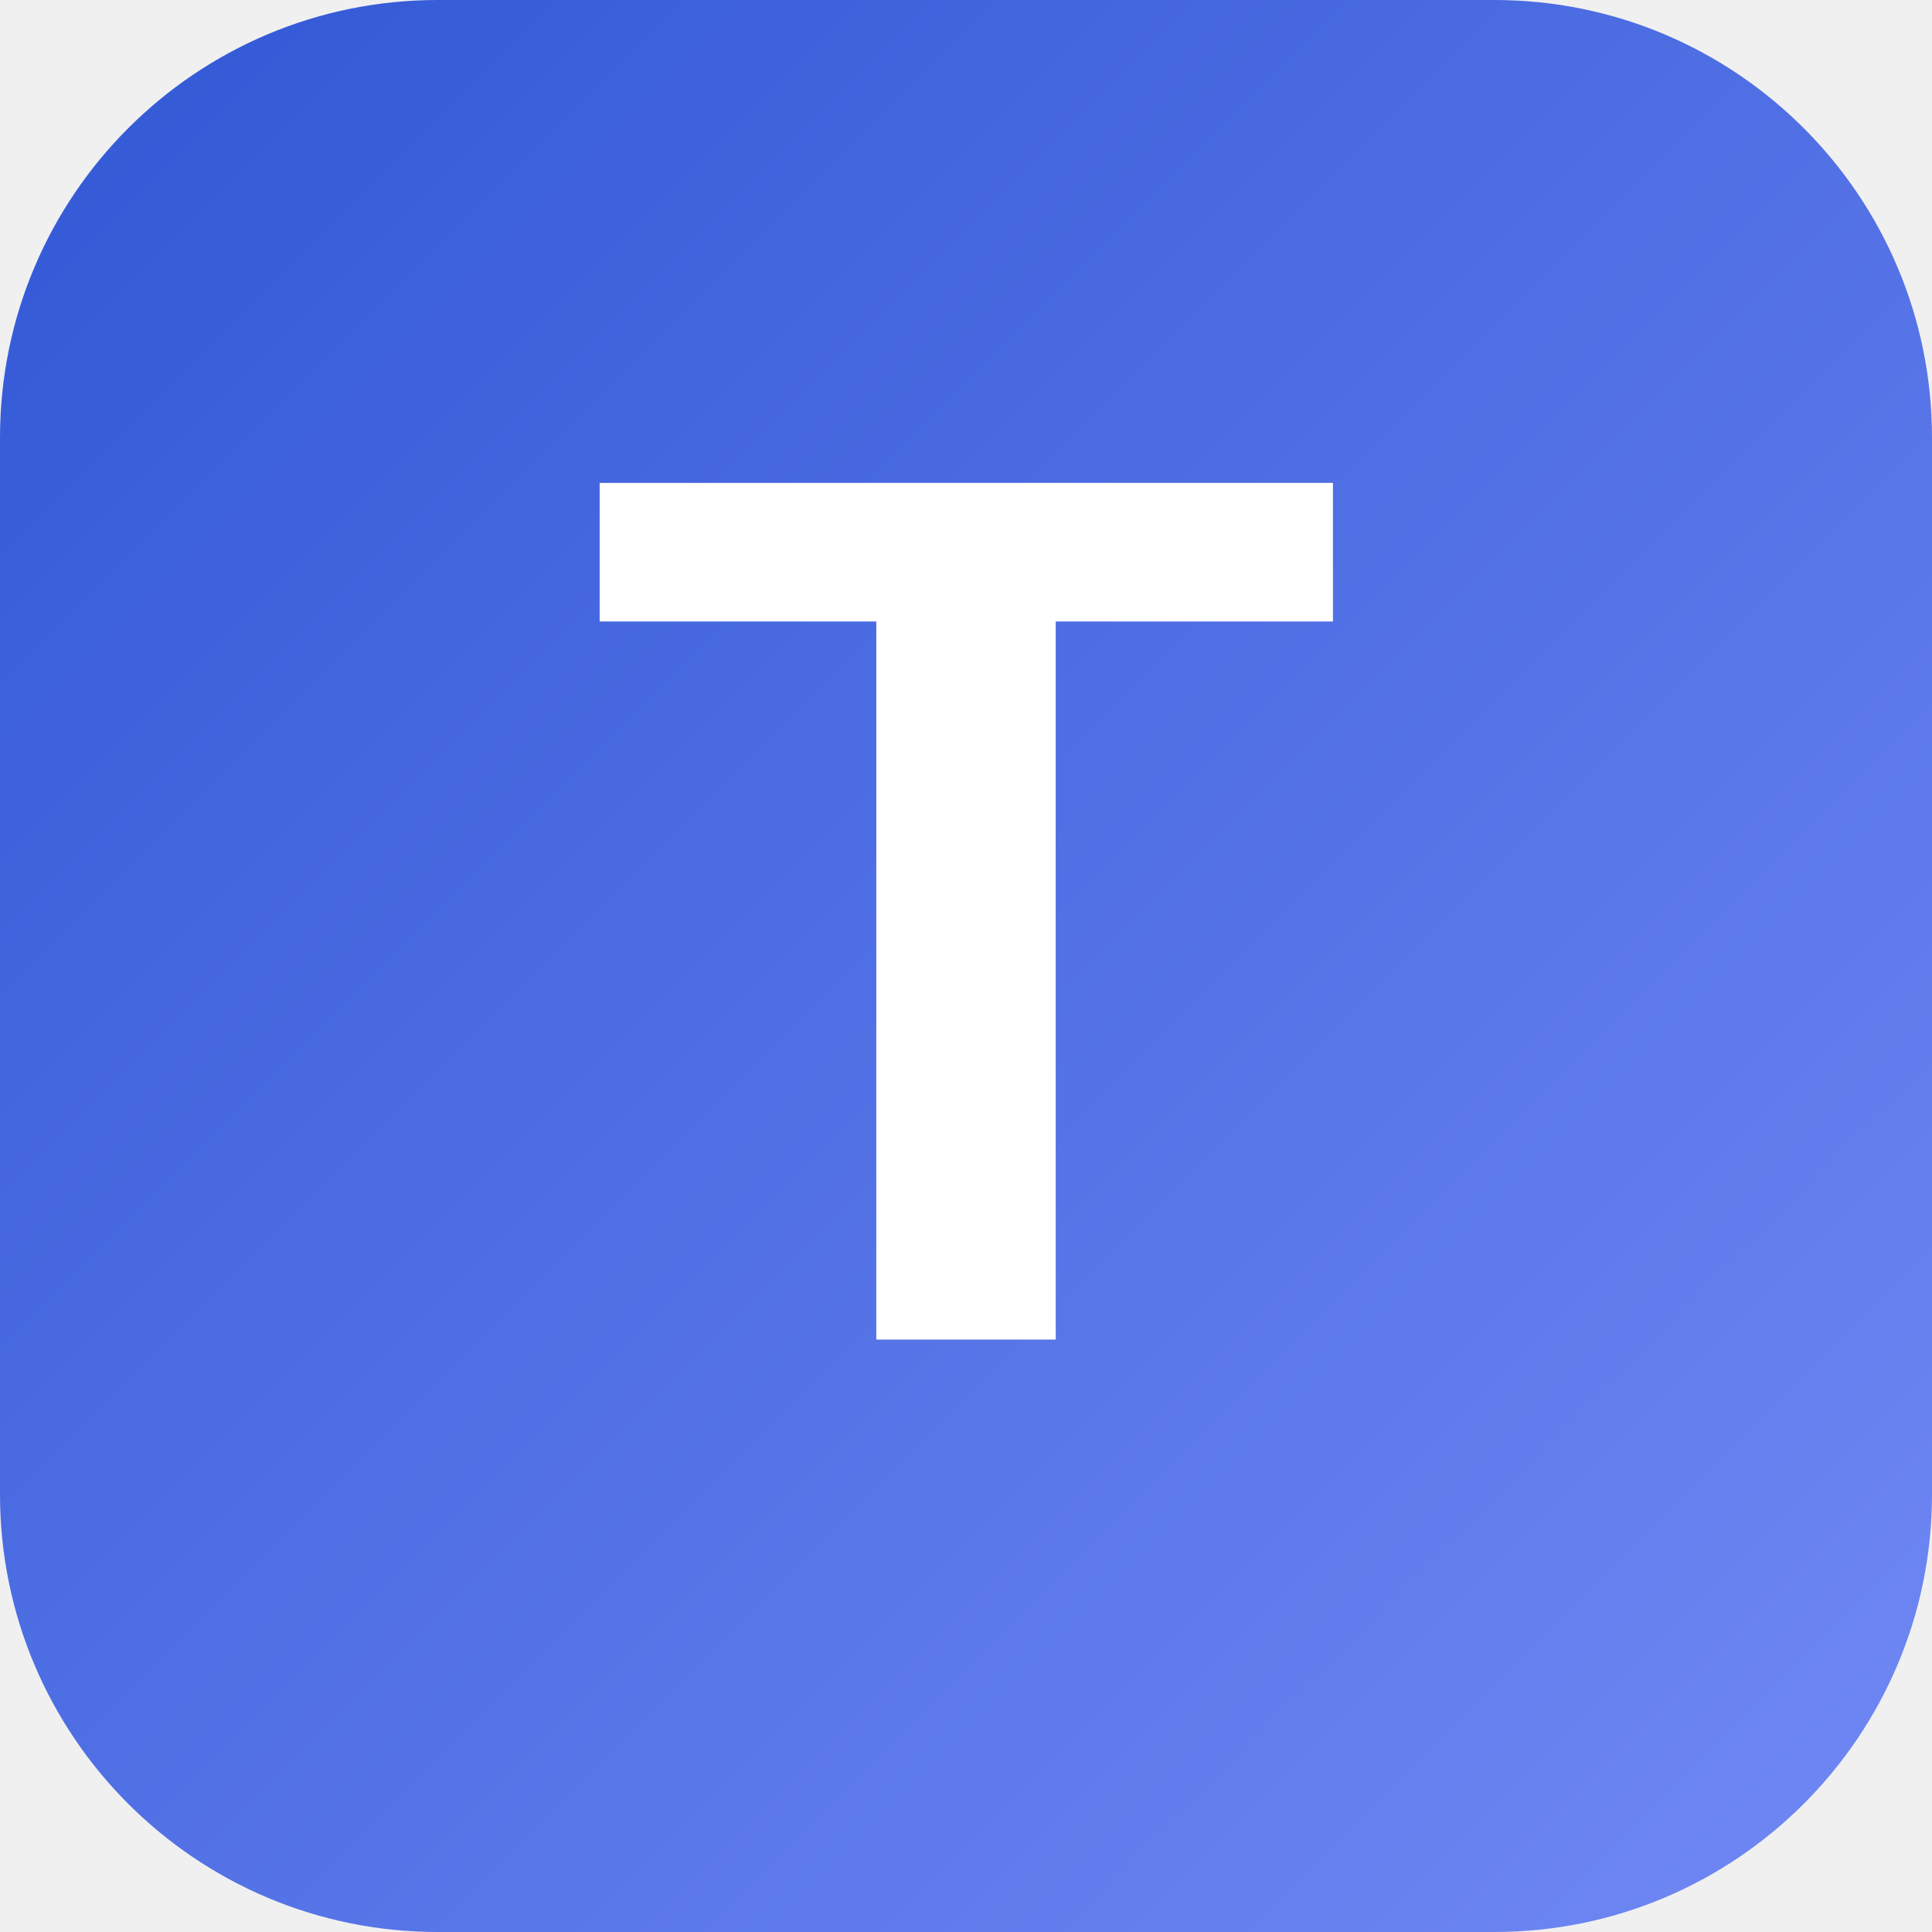
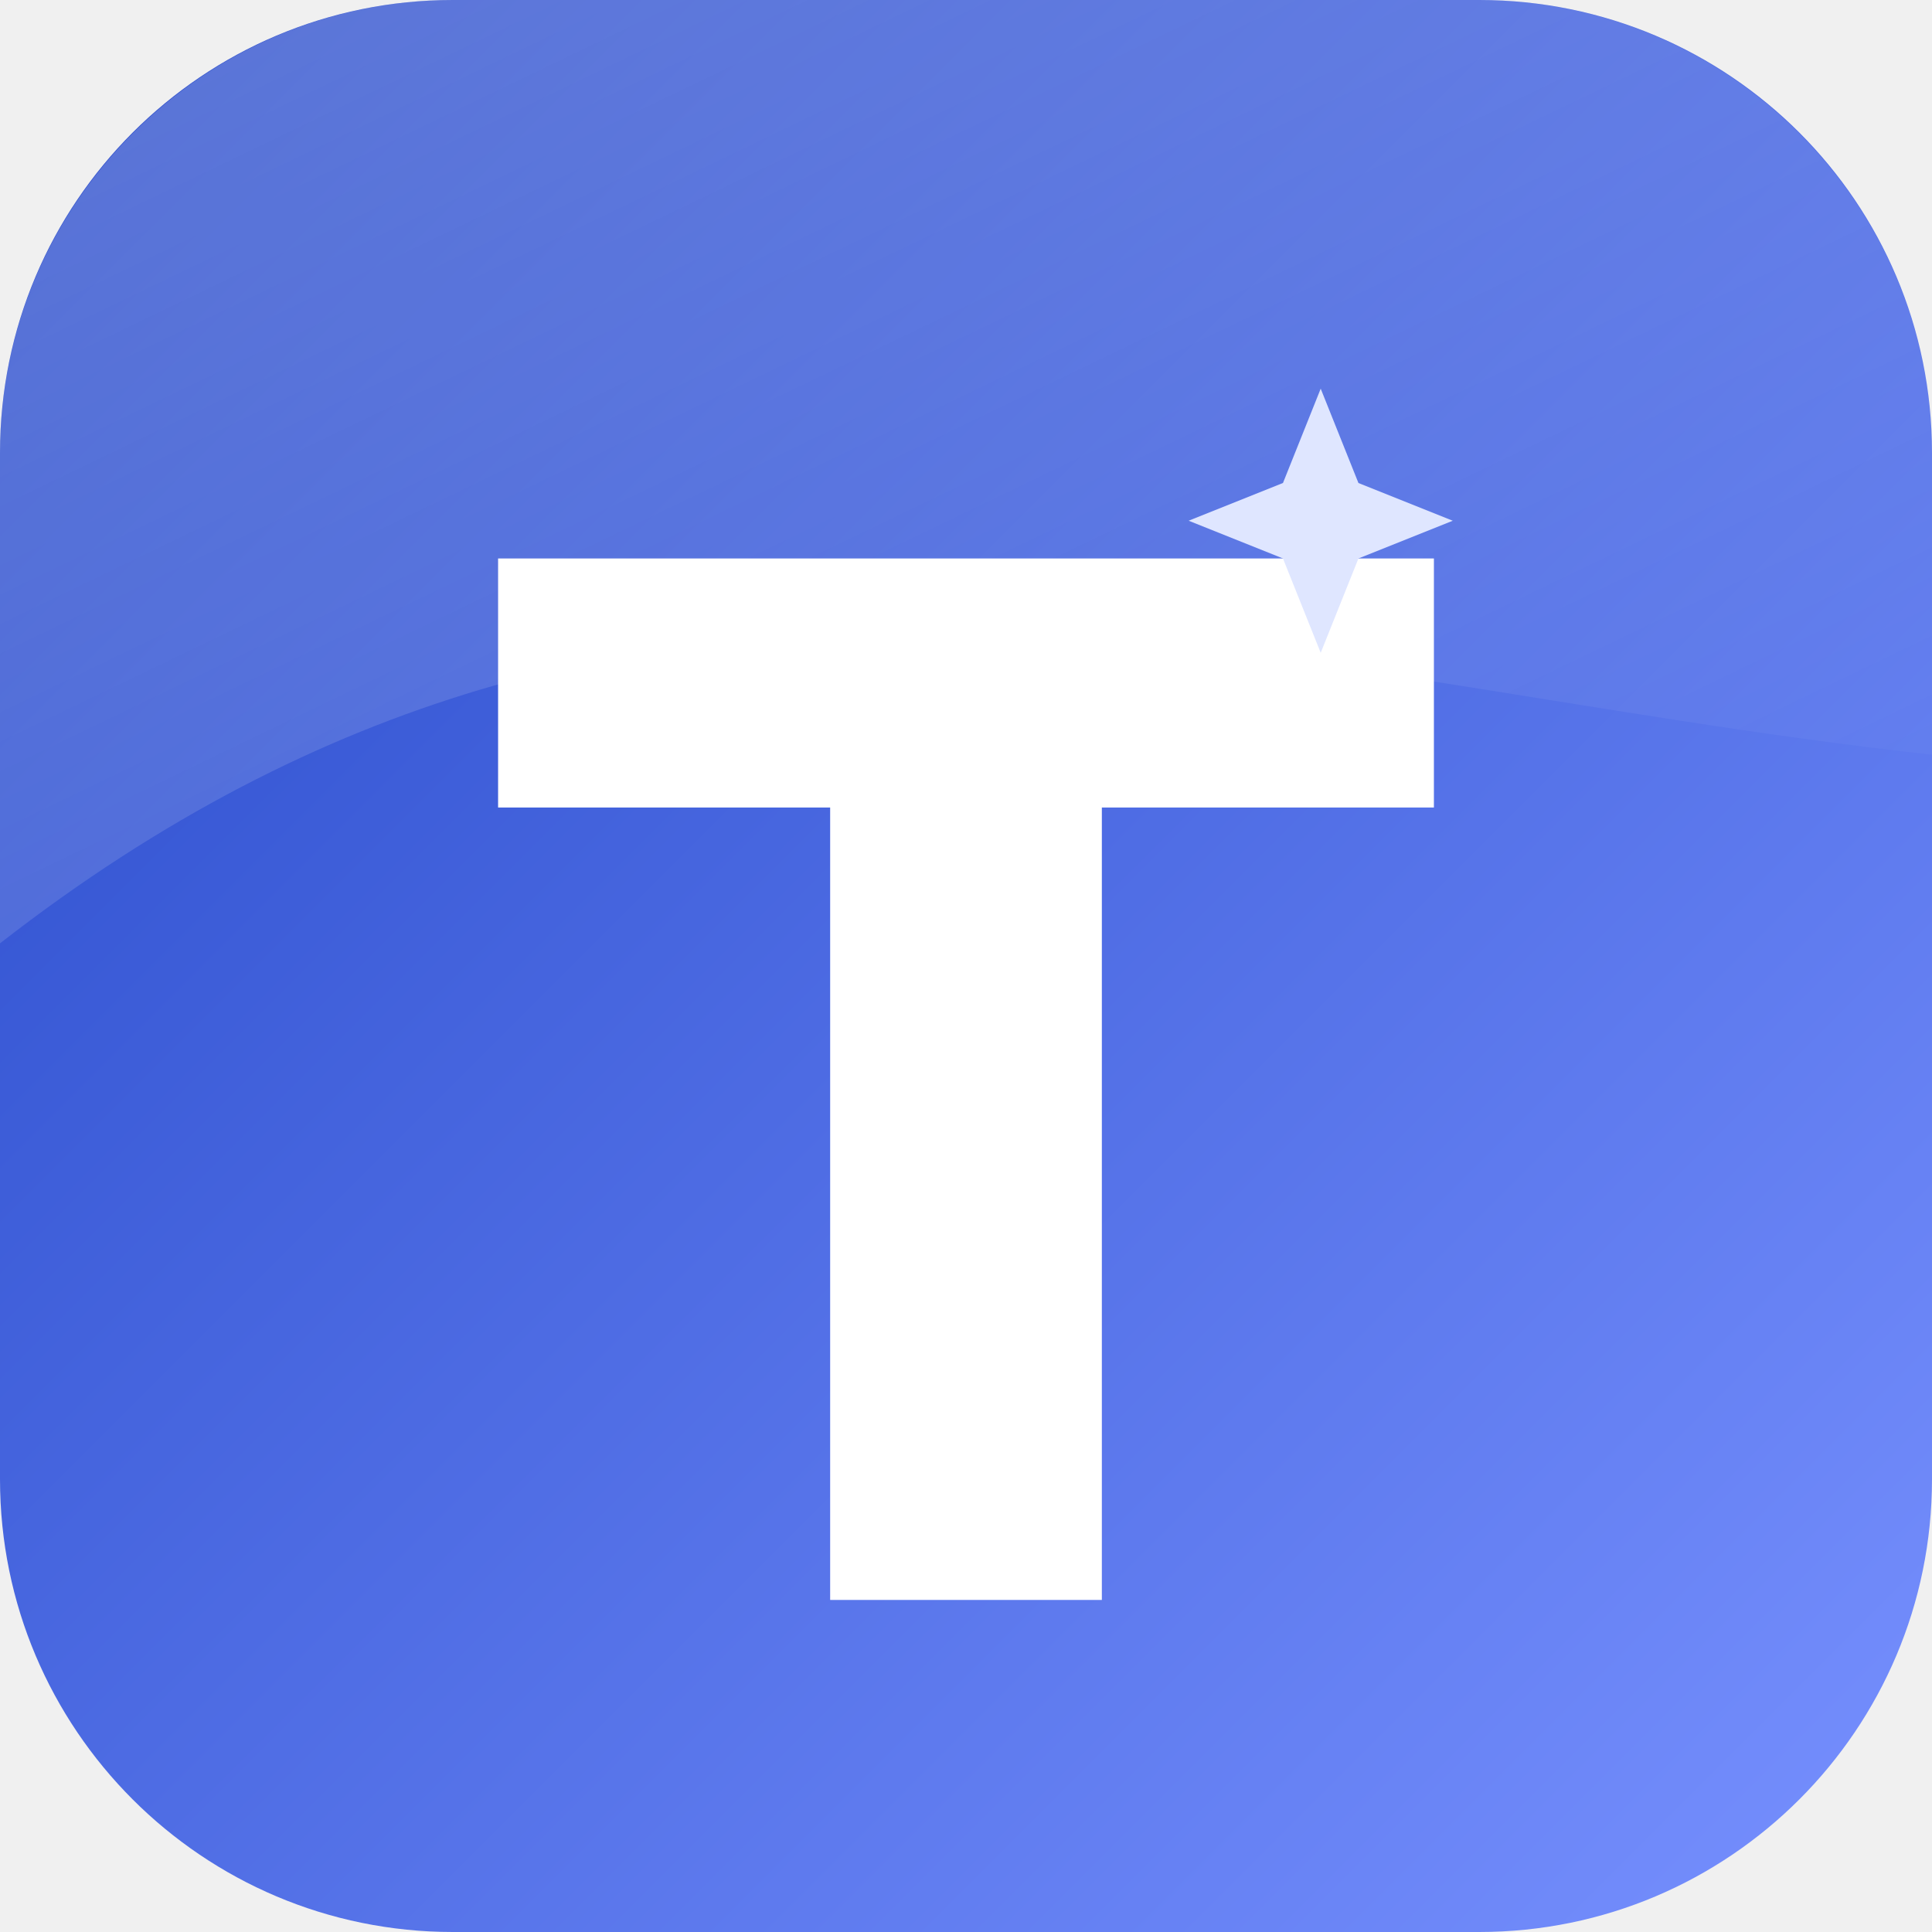
<svg xmlns="http://www.w3.org/2000/svg" viewBox="0 0 512 512">
  <defs>
-     <linearGradient id="g" x1="0" y1="0" x2="1" y2="1">
-       <stop stop-color="#3157d5" />
-       <stop offset="1" stop-color="#7189f4" />
+     <linearGradient id="bg" x1="0" y1="0" x2="1" y2="1">
+       <stop stop-color="#2447c8" />
+       <stop offset="1" stop-color="#7891ff" />
+     </linearGradient>
+     <linearGradient id="shine" x1="0" y1="0" x2="1" y2="1">
+       <stop stop-color="#fff" stop-opacity=".25" />
+       <stop offset="1" stop-color="#fff" stop-opacity="0" />
    </linearGradient>
  </defs>
-   <rect width="512" height="512" rx="116" fill="url(#g)" />
-   <text x="256" y="355" text-anchor="middle" font-family="Arial,sans-serif" font-size="330" font-weight="bold" fill="white">T</text>
+   <rect width="512" height="512" rx="120" fill="url(#bg)" />
+   <path d="M120 0h272c66 0 120 54 120 120v80C330 180 172 116 0 250V120C0 54 54 0 120 0Z" fill="url(#shine)" />
+   <path d="M132 148h248v66h-88v210h-72V214h-88z" fill="#fff" />
+   <path d="M350 103l10 25 25 10-25 10-10 25-10-25-25-10 25-10z" fill="#dfe6ff" />
</svg>
